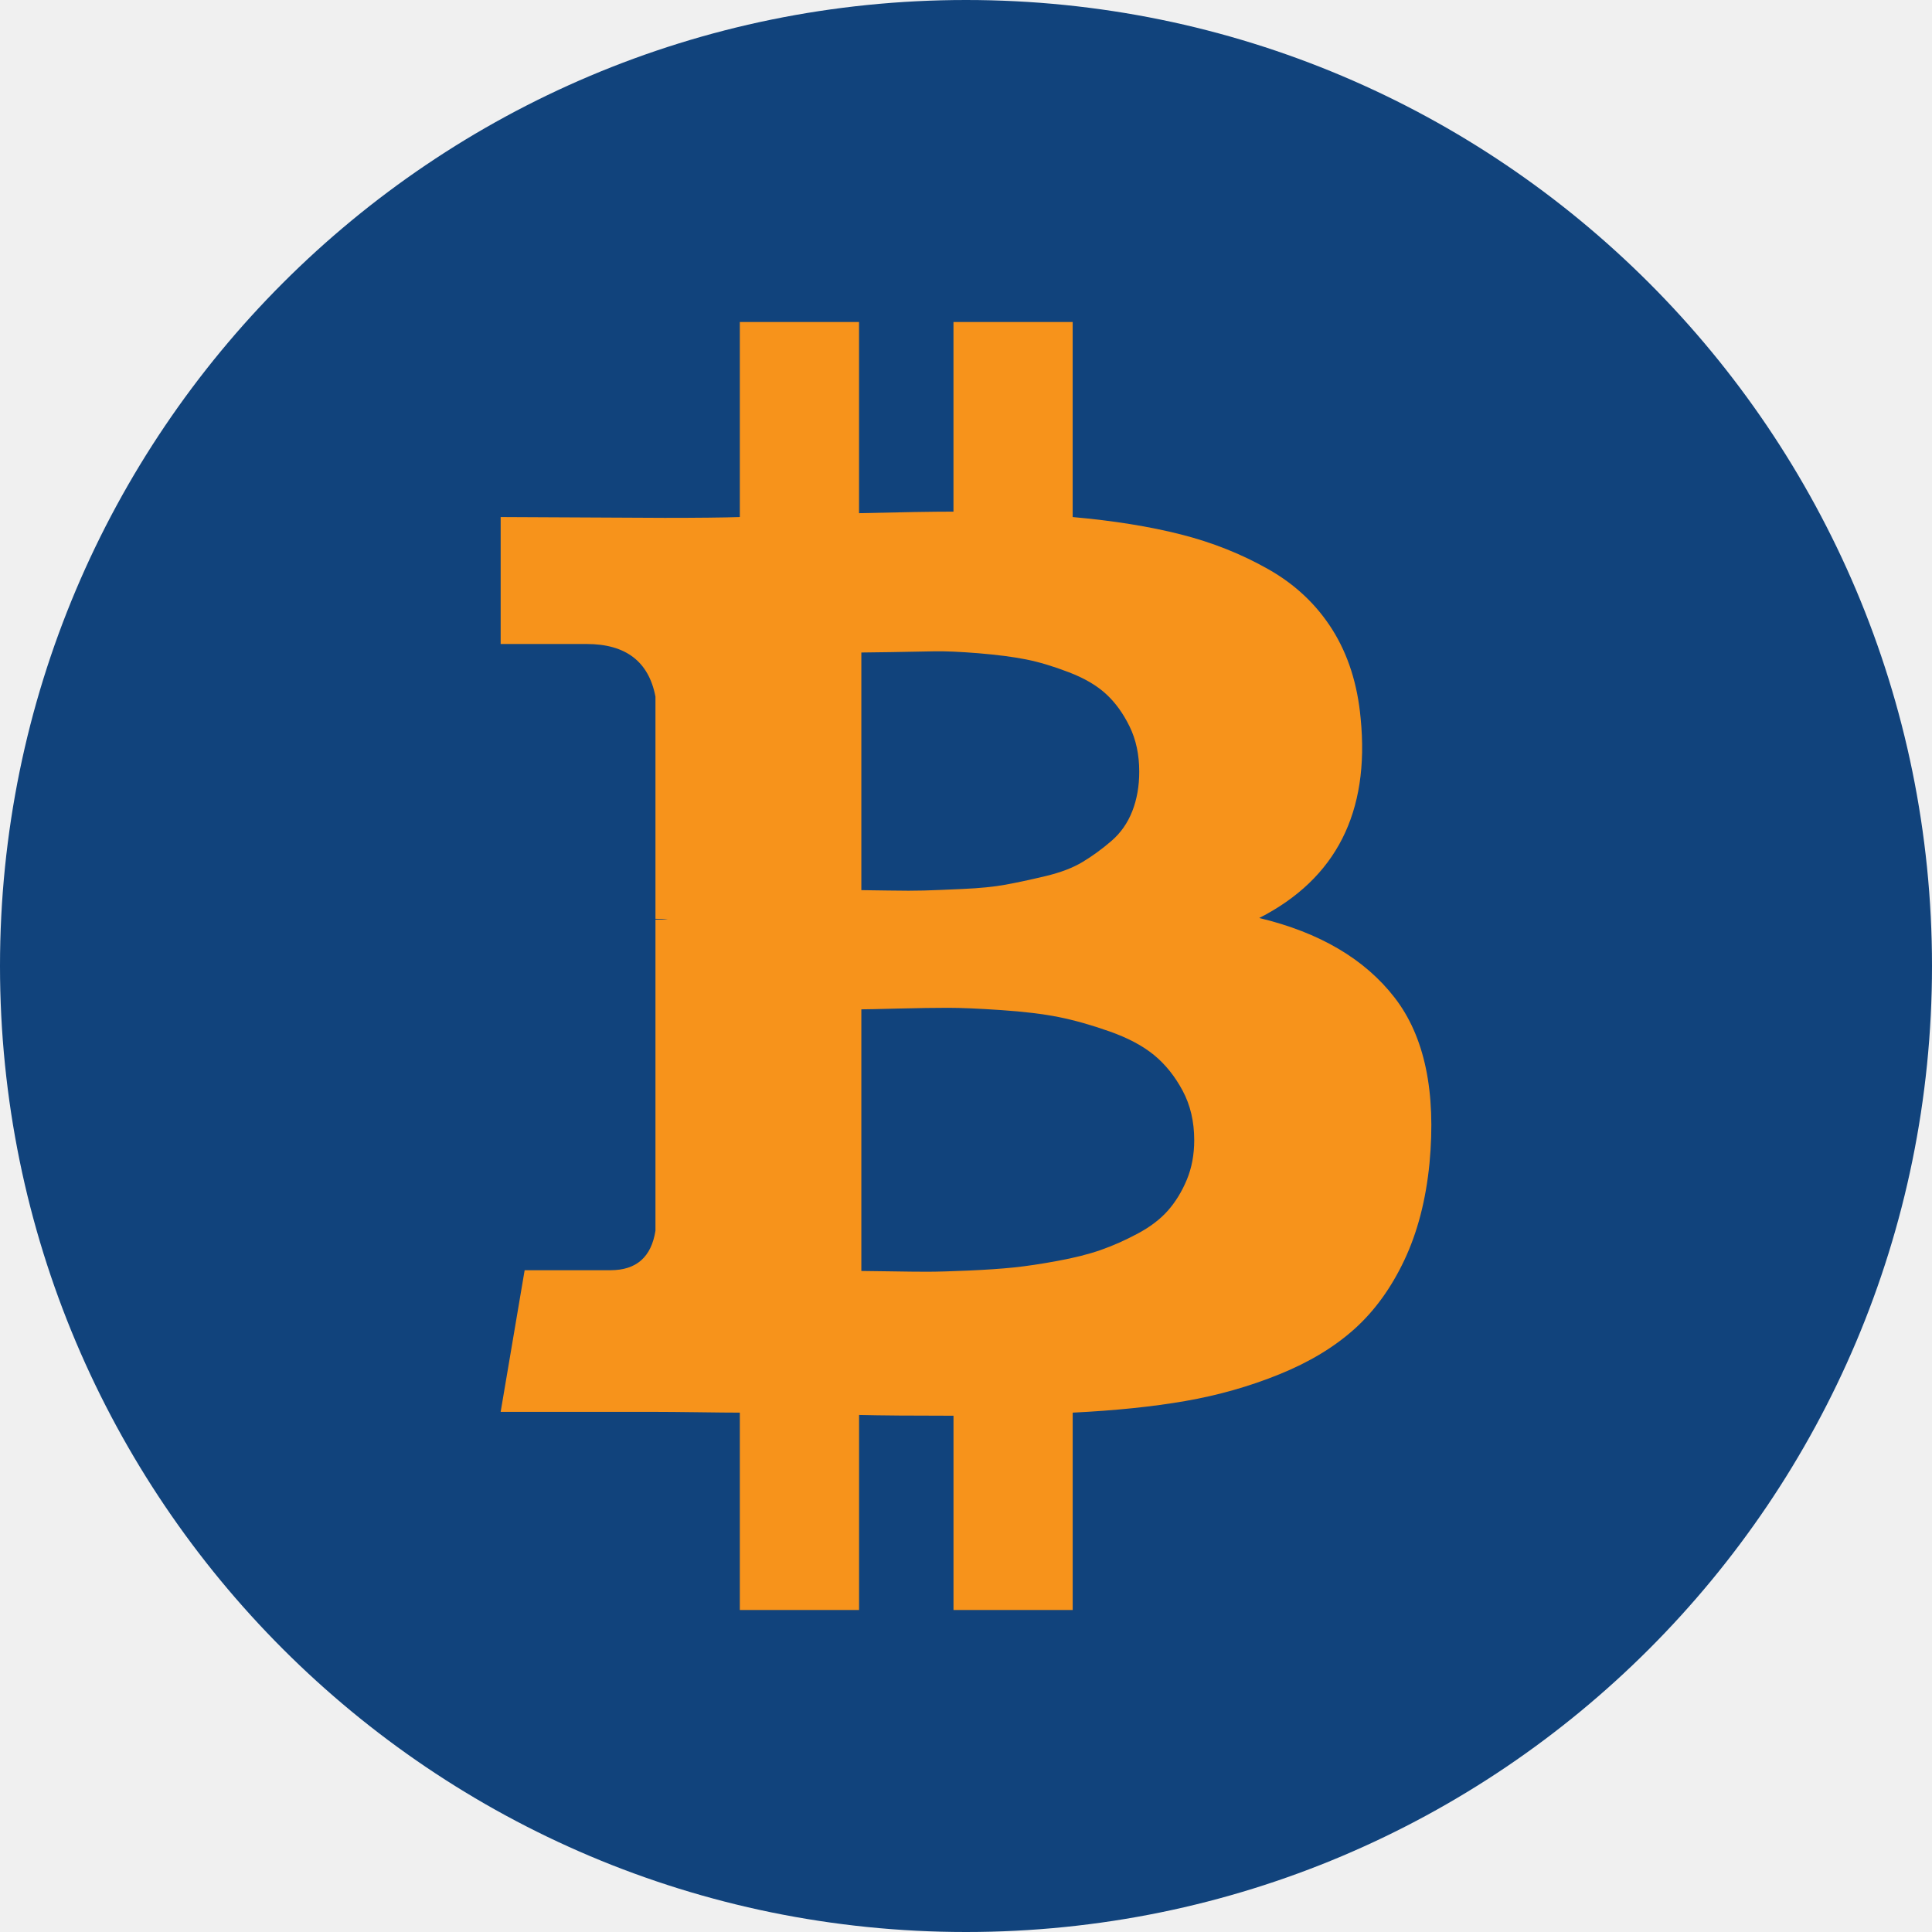
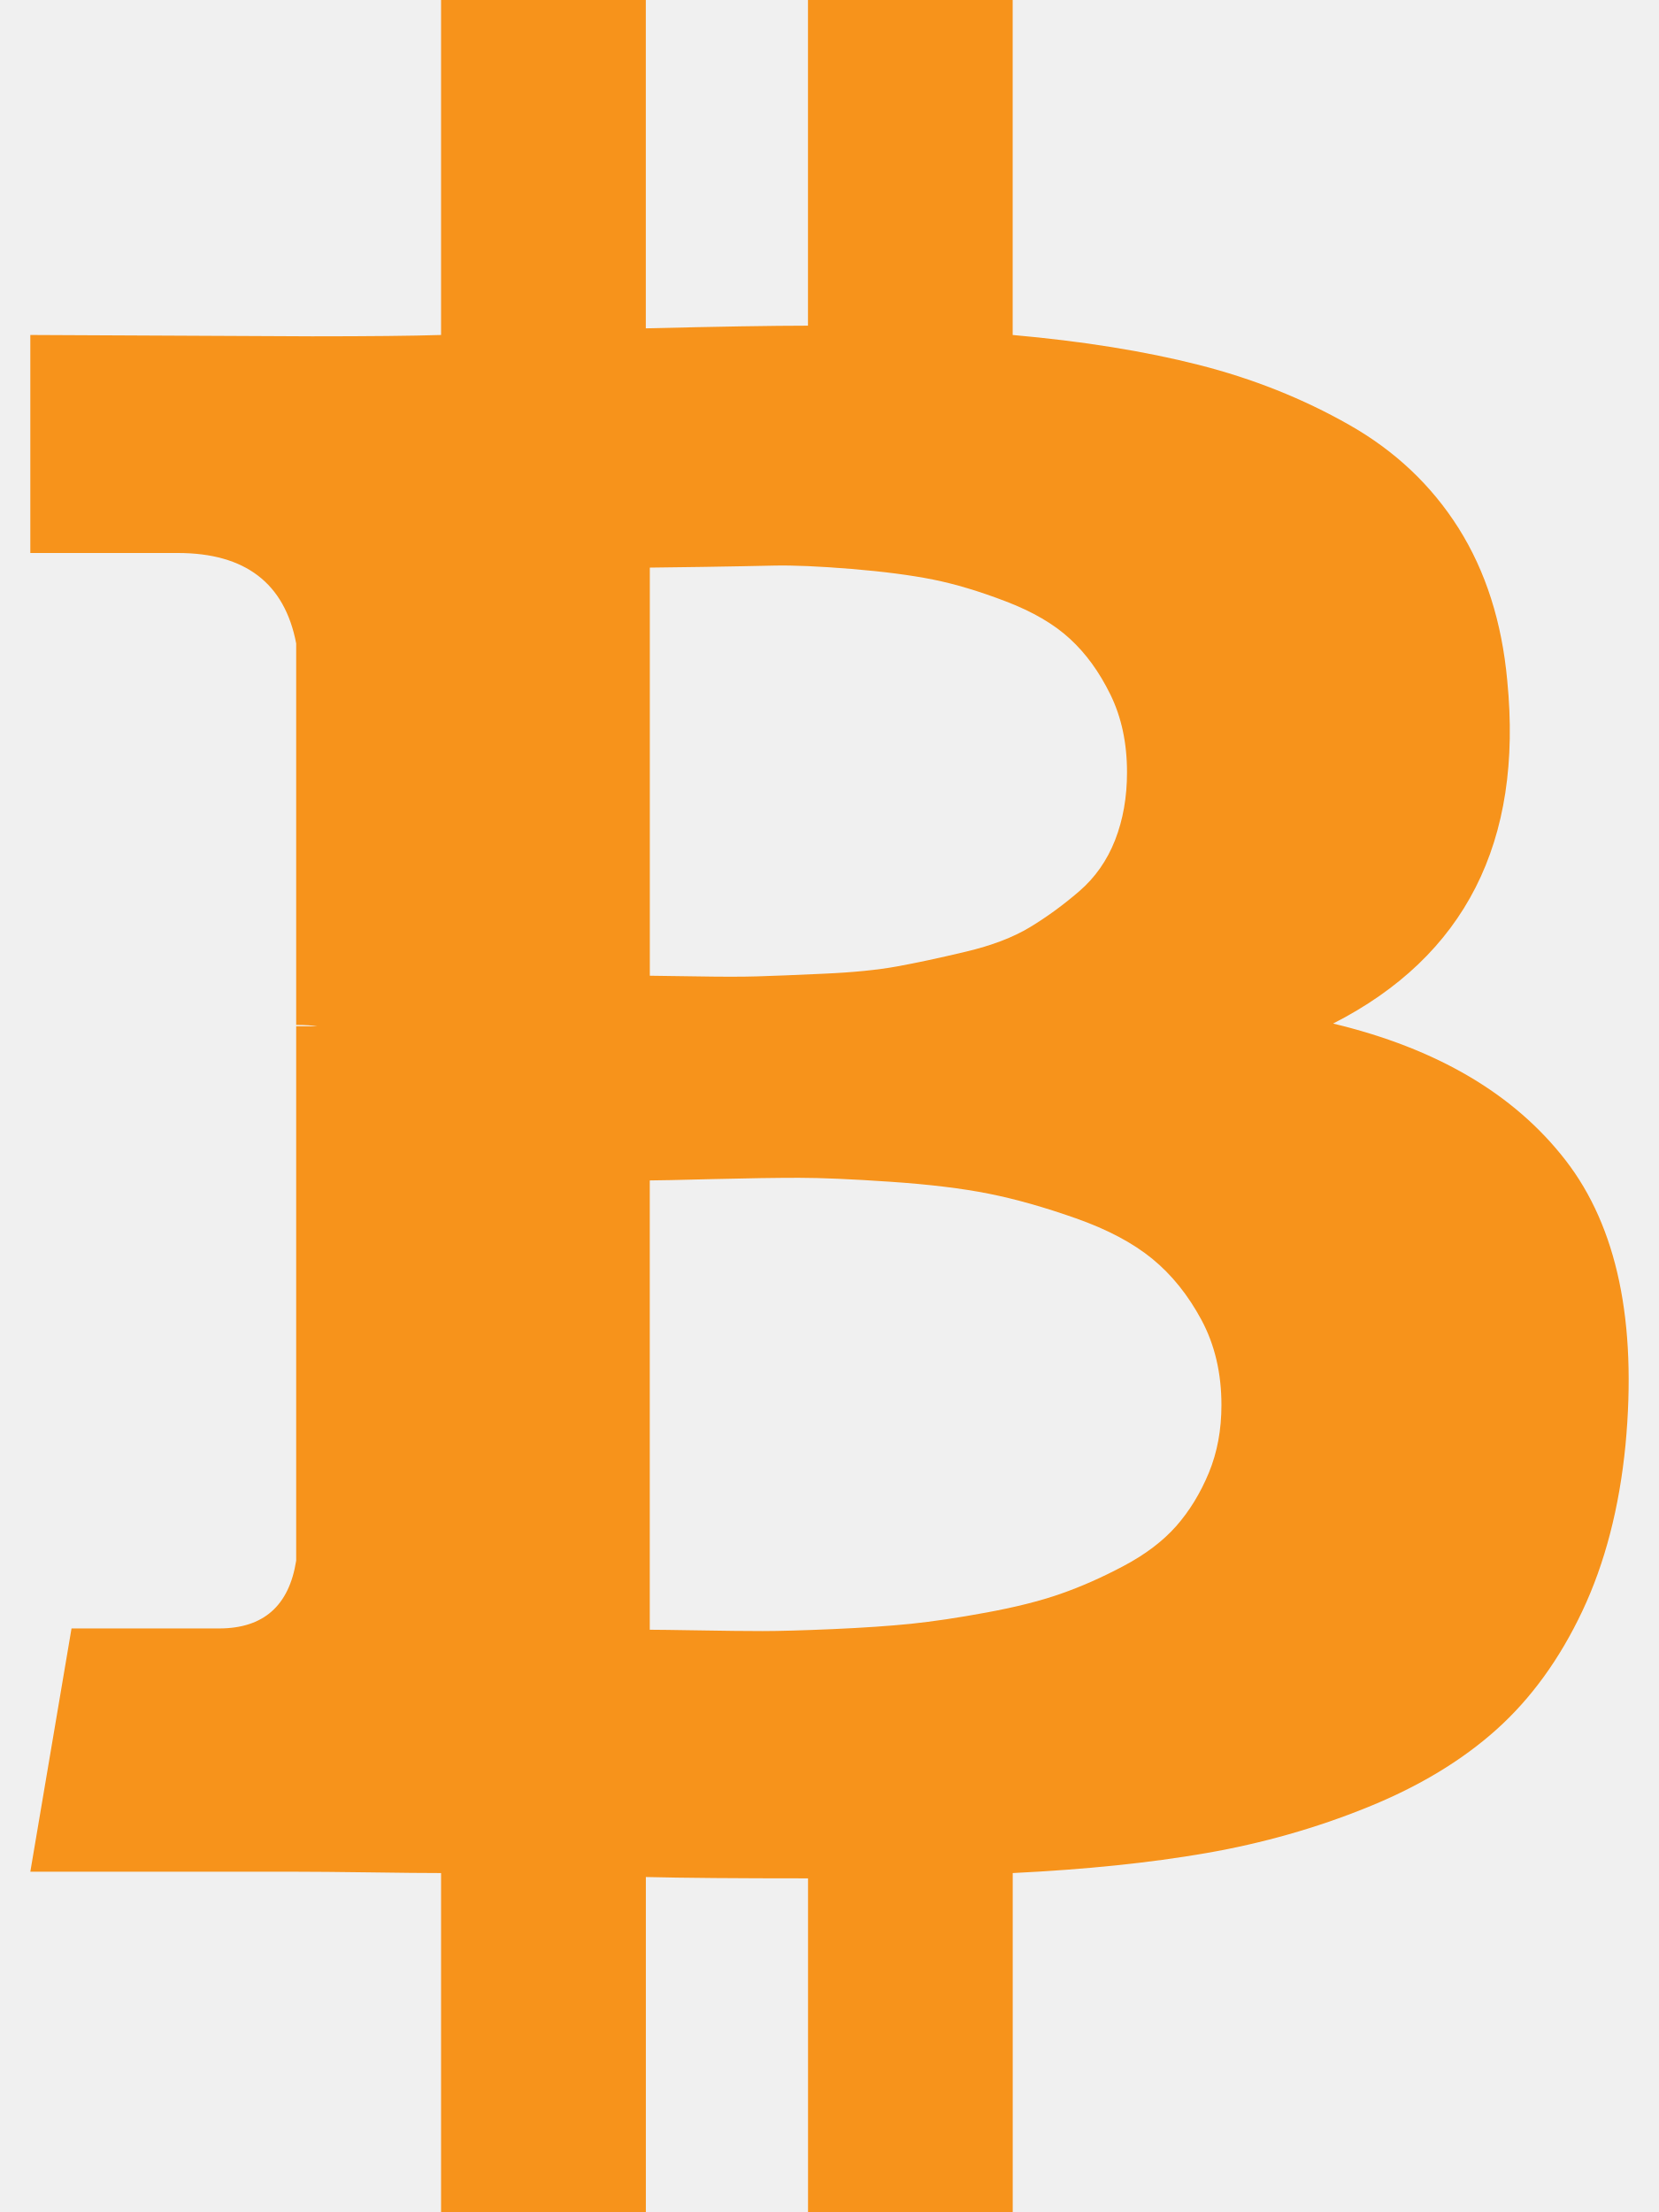
- <svg xmlns="http://www.w3.org/2000/svg" width="72" height="72" viewBox="0 0 72 72" fill="none">
-   <circle cx="36" cy="36" r="36" fill="#11437C" />
-   <g clip-path="url(#clip0_17_1683)">
-     <path d="M51.976 37.182C50.861 35.74 49.178 34.75 46.928 34.211C49.793 32.749 51.053 30.269 50.707 26.768C50.591 25.499 50.24 24.399 49.654 23.466C49.066 22.534 48.274 21.784 47.273 21.217C46.273 20.649 45.186 20.216 44.013 19.918C42.841 19.62 41.494 19.404 39.975 19.269V12H35.533V19.067C34.764 19.067 33.591 19.087 32.014 19.125V12H27.571V19.269C26.936 19.289 26.004 19.299 24.773 19.299L18.658 19.269V24H21.86C23.321 24 24.177 24.654 24.427 25.962V34.241C24.619 34.241 24.773 34.251 24.889 34.27H24.427V45.866C24.273 46.847 23.715 47.337 22.754 47.337H19.552L18.658 52.616H24.427C24.793 52.616 25.321 52.621 26.014 52.63C26.706 52.64 27.225 52.645 27.571 52.645V60H32.015V52.731C32.822 52.751 33.995 52.76 35.534 52.76V60H39.976V52.645C41.553 52.568 42.952 52.424 44.173 52.212C45.394 52 46.562 51.669 47.678 51.216C48.793 50.765 49.725 50.202 50.475 49.529C51.225 48.856 51.845 48 52.336 46.961C52.826 45.923 53.139 44.721 53.273 43.355C53.524 40.683 53.091 38.625 51.976 37.182ZM32.1 24.317C32.235 24.317 32.615 24.312 33.24 24.302C33.865 24.292 34.384 24.283 34.797 24.273C35.211 24.264 35.769 24.288 36.471 24.345C37.173 24.403 37.764 24.48 38.245 24.576C38.725 24.672 39.255 24.831 39.831 25.052C40.408 25.273 40.87 25.542 41.215 25.86C41.562 26.177 41.855 26.581 42.095 27.071C42.336 27.562 42.456 28.124 42.456 28.759C42.456 29.297 42.37 29.788 42.197 30.23C42.024 30.672 41.764 31.043 41.418 31.341C41.072 31.639 40.716 31.899 40.35 32.12C39.985 32.341 39.519 32.519 38.952 32.653C38.385 32.788 37.889 32.894 37.466 32.971C37.043 33.048 36.515 33.101 35.88 33.129C35.245 33.158 34.764 33.178 34.437 33.187C34.11 33.197 33.663 33.197 33.096 33.187C32.528 33.178 32.197 33.173 32.1 33.173V24.317H32.1V24.317ZM44.231 43.961C44.047 44.404 43.812 44.788 43.524 45.116C43.235 45.442 42.855 45.731 42.384 45.98C41.913 46.231 41.456 46.432 41.014 46.586C40.572 46.741 40.038 46.875 39.413 46.99C38.788 47.106 38.24 47.187 37.768 47.236C37.297 47.284 36.735 47.322 36.081 47.351C35.427 47.379 34.917 47.394 34.552 47.394C34.187 47.394 33.725 47.389 33.167 47.379C32.609 47.37 32.254 47.365 32.1 47.365V37.615C32.254 37.615 32.71 37.606 33.47 37.586C34.23 37.567 34.85 37.558 35.331 37.558C35.812 37.558 36.475 37.586 37.322 37.644C38.167 37.701 38.879 37.788 39.456 37.903C40.033 38.019 40.663 38.196 41.346 38.437C42.028 38.677 42.581 38.97 43.005 39.316C43.428 39.663 43.783 40.105 44.072 40.644C44.361 41.182 44.505 41.797 44.505 42.49C44.505 43.029 44.414 43.519 44.231 43.961Z" fill="#F7931B" />
-   </g>
-   <defs>
-     <clipPath id="clip0_17_1683">
-       <rect width="48" height="48" fill="white" transform="translate(12 12)" />
-     </clipPath>
-   </defs>
+ <svg xmlns="http://www.w3.org/2000/svg" width="36" height="48" viewBox="0 0 36 48" fill="none">
+   <path d="M33.976 25.182C32.861 23.74 31.178 22.75 28.928 22.211C31.793 20.75 33.053 18.269 32.707 14.768C32.591 13.499 32.24 12.399 31.654 11.466C31.066 10.534 30.274 9.784 29.273 9.217C28.273 8.649 27.186 8.216 26.013 7.918C24.841 7.62 23.494 7.404 21.975 7.269V0L17.533 0V7.067C16.764 7.067 15.591 7.087 14.014 7.125V0L9.571 0V7.269C8.936 7.289 8.004 7.298 6.773 7.298L0.658 7.269L0.658 12H3.859C5.321 12 6.177 12.654 6.427 13.962L6.427 22.241C6.619 22.241 6.773 22.251 6.889 22.27H6.427V33.866C6.273 34.847 5.716 35.337 4.754 35.337H1.552L0.658 40.616H6.427C6.793 40.616 7.321 40.621 8.014 40.63C8.706 40.64 9.225 40.645 9.571 40.645V48H14.015V40.731C14.822 40.751 15.995 40.76 17.534 40.76V48H21.976V40.645C23.553 40.568 24.952 40.424 26.173 40.212C27.394 40 28.562 39.669 29.678 39.216C30.793 38.765 31.725 38.202 32.475 37.529C33.225 36.856 33.845 36 34.336 34.961C34.826 33.923 35.139 32.721 35.273 31.355C35.524 28.683 35.091 26.625 33.976 25.182ZM14.1 12.317C14.235 12.317 14.615 12.312 15.24 12.302C15.865 12.292 16.384 12.283 16.797 12.273C17.211 12.264 17.769 12.288 18.471 12.345C19.173 12.403 19.764 12.48 20.245 12.576C20.725 12.672 21.255 12.831 21.831 13.052C22.409 13.273 22.87 13.542 23.215 13.86C23.562 14.177 23.855 14.581 24.095 15.071C24.336 15.562 24.456 16.124 24.456 16.759C24.456 17.297 24.37 17.788 24.197 18.23C24.024 18.672 23.764 19.043 23.418 19.341C23.072 19.639 22.716 19.899 22.35 20.12C21.985 20.341 21.519 20.519 20.951 20.653C20.384 20.788 19.889 20.894 19.466 20.971C19.043 21.048 18.515 21.101 17.88 21.129C17.245 21.158 16.764 21.178 16.437 21.187C16.11 21.197 15.663 21.197 15.096 21.187C14.528 21.178 14.197 21.173 14.101 21.173V12.317H14.1V12.317ZM26.231 31.961C26.047 32.404 25.812 32.788 25.524 33.116C25.235 33.442 24.855 33.731 24.384 33.98C23.913 34.231 23.456 34.432 23.014 34.586C22.572 34.741 22.038 34.875 21.413 34.99C20.788 35.106 20.24 35.187 19.768 35.236C19.297 35.284 18.735 35.322 18.081 35.351C17.427 35.379 16.918 35.394 16.552 35.394C16.187 35.394 15.725 35.389 15.167 35.379C14.609 35.37 14.254 35.365 14.1 35.365L14.1 25.615C14.254 25.615 14.71 25.606 15.47 25.586C16.23 25.567 16.85 25.558 17.331 25.558C17.812 25.558 18.475 25.586 19.322 25.644C20.167 25.701 20.879 25.788 21.456 25.903C22.033 26.018 22.663 26.196 23.346 26.437C24.028 26.677 24.581 26.97 25.005 27.316C25.428 27.663 25.783 28.105 26.072 28.643C26.361 29.182 26.505 29.797 26.505 30.49C26.505 31.029 26.414 31.518 26.231 31.961Z" fill="#F7931B" />
</svg>
